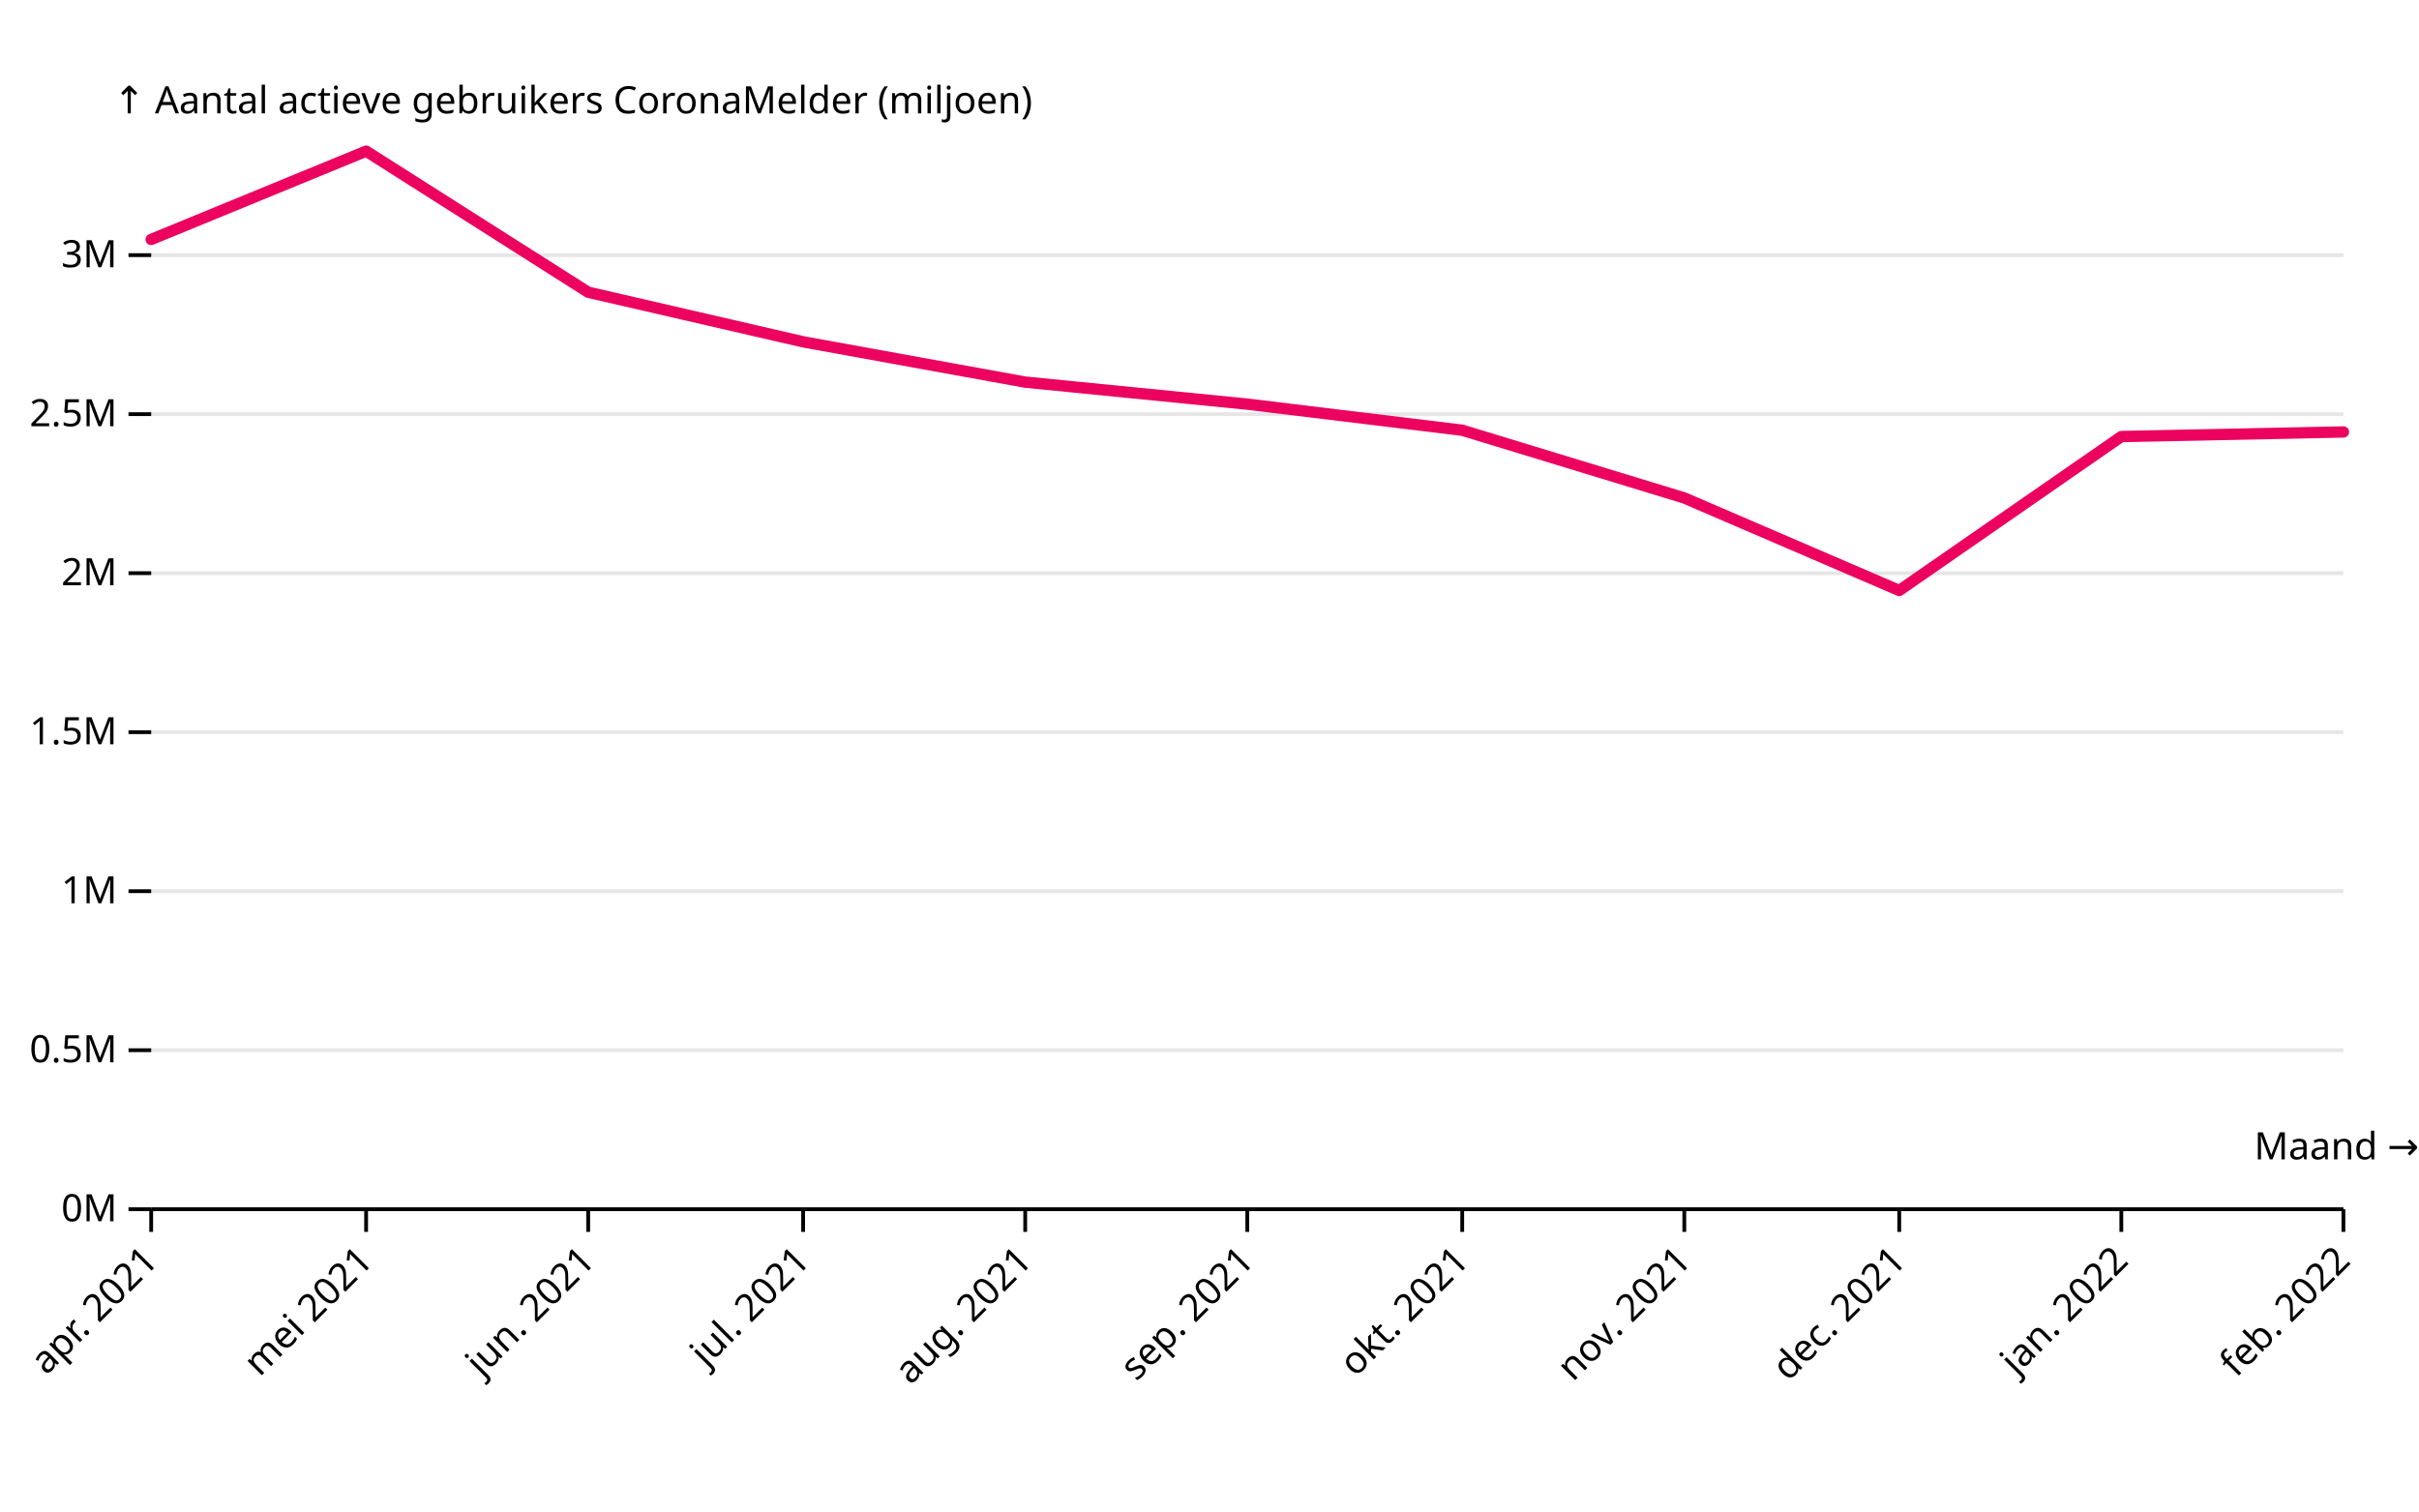
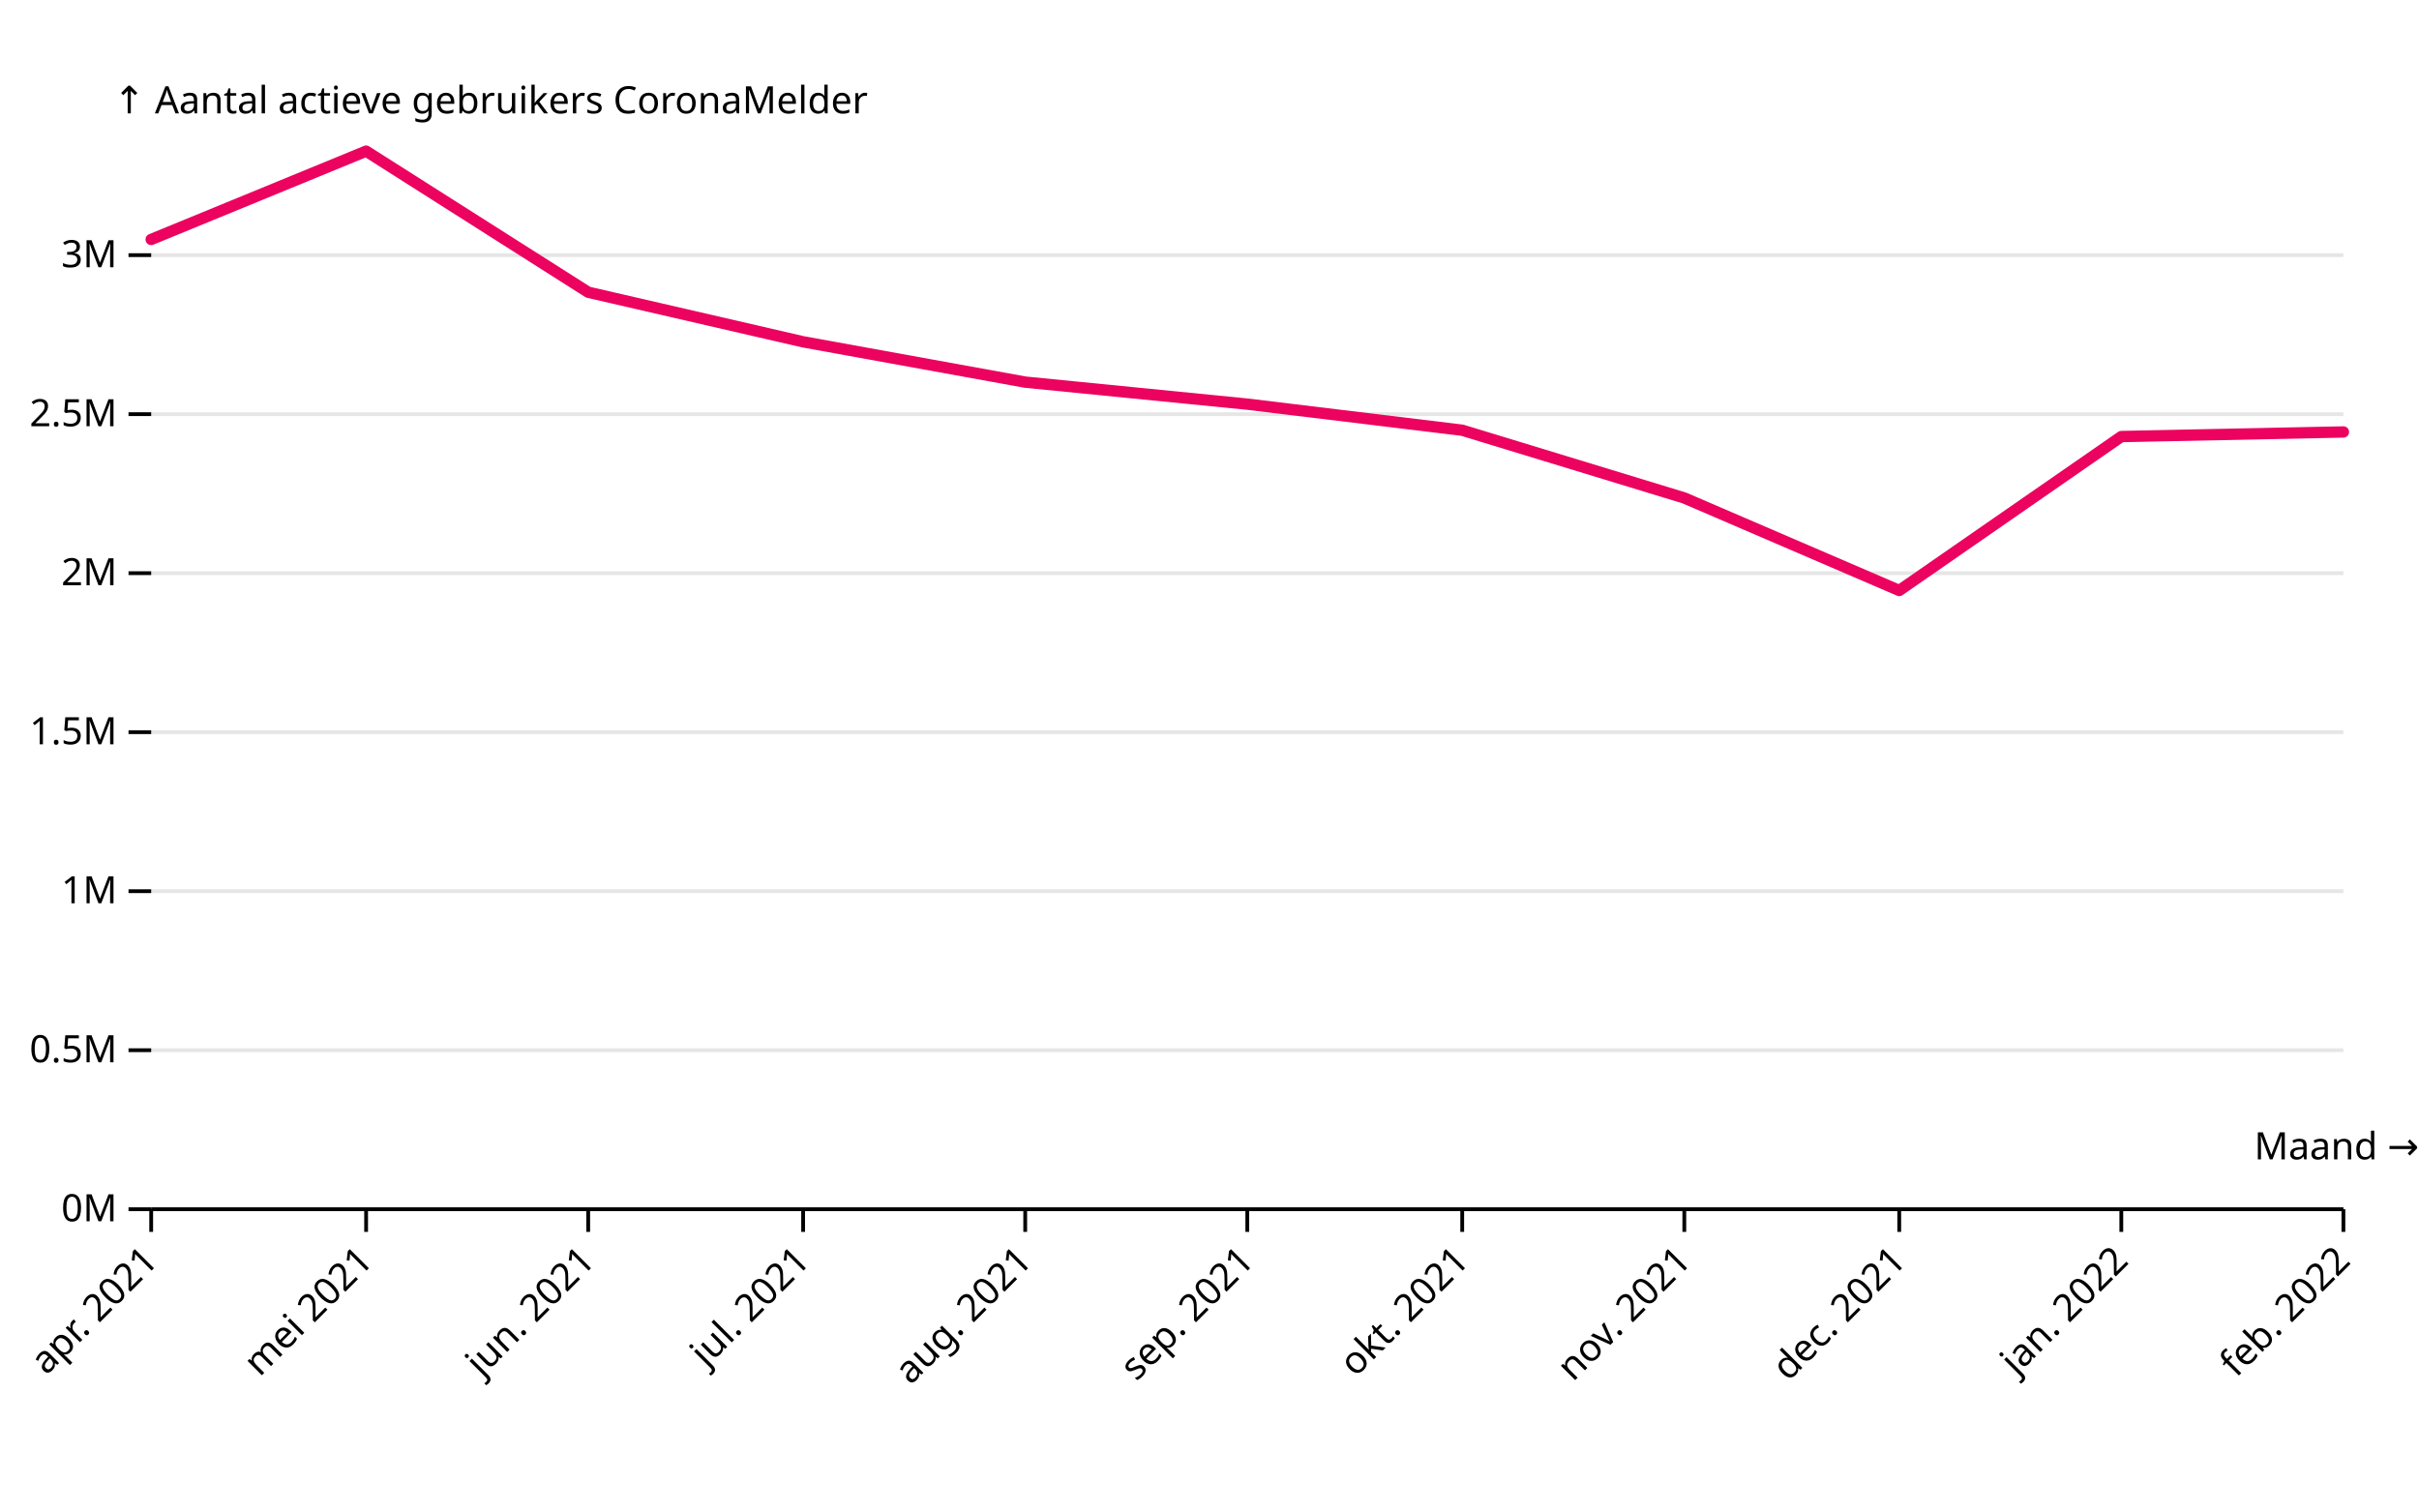
<svg xmlns="http://www.w3.org/2000/svg" class="plot-71039acf90665" fill="currentColor" font-family="system-ui, sans-serif" font-size="10" text-anchor="middle" width="640" height="400" viewBox="0 0 640 400">
  <style>
-         .plot-9975570cb0fcd {
+         .plot-e26d795e40bdc {
          display: block;
          background: white;
          height: auto;
          height: intrinsic;
          max-width: 100%;
        }
-         .plot-9975570cb0fcd text,
-         .plot-9975570cb0fcd tspan {
+         .plot-e26d795e40bdc text,
+         .plot-e26d795e40bdc tspan {
          white-space: pre;
        }
      </style>
-   <g aria-label="y-axis" aria-description="↑ Aantal actieve gebruikers CoronaMelder (miljoen)" transform="translate(40,0)" fill="none" text-anchor="end" font-variant="tabular-nums">
+   <g aria-label="y-axis" aria-description="↑ Aantal actieve gebruikers CoronaMelder" transform="translate(40,0)" fill="none" text-anchor="end" font-variant="tabular-nums">
    <g class="tick" opacity="1" transform="translate(0,320)">
      <line stroke="currentColor" x2="-6" />
      <line stroke="currentColor" x2="580" stroke-opacity="0.1" />
      <text fill="currentColor" x="-9" dy="0.32em">0M</text>
    </g>
    <g class="tick" opacity="1" transform="translate(0,277.9201)">
      <line stroke="currentColor" x2="-6" />
      <line stroke="currentColor" x2="580" stroke-opacity="0.1" />
      <text fill="currentColor" x="-9" dy="0.32em">0.5M</text>
    </g>
    <g class="tick" opacity="1" transform="translate(0,235.8401)">
      <line stroke="currentColor" x2="-6" />
      <line stroke="currentColor" x2="580" stroke-opacity="0.1" />
      <text fill="currentColor" x="-9" dy="0.32em">1M</text>
    </g>
    <g class="tick" opacity="1" transform="translate(0,193.7602)">
      <line stroke="currentColor" x2="-6" />
      <line stroke="currentColor" x2="580" stroke-opacity="0.1" />
      <text fill="currentColor" x="-9" dy="0.32em">1.5M</text>
    </g>
    <g class="tick" opacity="1" transform="translate(0,151.6803)">
      <line stroke="currentColor" x2="-6" />
      <line stroke="currentColor" x2="580" stroke-opacity="0.1" />
      <text fill="currentColor" x="-9" dy="0.32em">2M</text>
    </g>
    <g class="tick" opacity="1" transform="translate(0,109.6004)">
      <line stroke="currentColor" x2="-6" />
      <line stroke="currentColor" x2="580" stroke-opacity="0.1" />
      <text fill="currentColor" x="-9" dy="0.32em">2.5M</text>
    </g>
    <g class="tick" opacity="1" transform="translate(0,67.52044)">
      <line stroke="currentColor" x2="-6" />
      <line stroke="currentColor" x2="580" stroke-opacity="0.1" />
      <text fill="currentColor" x="-9" dy="0.32em">3M</text>
    </g>
-     <text fill="currentColor" transform="translate(-10,40)" dy="-1em" text-anchor="start">↑ Aantal actieve gebruikers CoronaMelder (miljoen)</text>
+     <text fill="currentColor" transform="translate(-10,40)" dy="-1em" text-anchor="start">↑ Aantal actieve gebruikers CoronaMelder</text>
  </g>
  <g aria-label="x-axis" aria-description="Maand →" transform="translate(0,320)" fill="none" text-anchor="middle" font-variant="tabular-nums">
    <g class="tick" opacity="1" transform="translate(40,0)">
      <line stroke="currentColor" y2="6" />
      <text fill="currentColor" dy="0.32em" transform="translate(0, 11.82843) rotate(-45)" text-anchor="end">apr. 2021</text>
    </g>
    <g class="tick" opacity="1" transform="translate(96.86275,0)">
      <line stroke="currentColor" y2="6" />
      <text fill="currentColor" dy="0.32em" transform="translate(0, 11.82843) rotate(-45)" text-anchor="end">mei 2021</text>
    </g>
    <g class="tick" opacity="1" transform="translate(155.6209,0)">
      <line stroke="currentColor" y2="6" />
      <text fill="currentColor" dy="0.32em" transform="translate(0, 11.82843) rotate(-45)" text-anchor="end">jun. 2021</text>
    </g>
    <g class="tick" opacity="1" transform="translate(212.4837,0)">
      <line stroke="currentColor" y2="6" />
      <text fill="currentColor" dy="0.32em" transform="translate(0, 11.82843) rotate(-45)" text-anchor="end">jul. 2021</text>
    </g>
    <g class="tick" opacity="1" transform="translate(271.2418,0)">
      <line stroke="currentColor" y2="6" />
      <text fill="currentColor" dy="0.32em" transform="translate(0, 11.82843) rotate(-45)" text-anchor="end">aug. 2021</text>
    </g>
    <g class="tick" opacity="1" transform="translate(330,0)">
      <line stroke="currentColor" y2="6" />
      <text fill="currentColor" dy="0.32em" transform="translate(0, 11.82843) rotate(-45)" text-anchor="end">sep. 2021</text>
    </g>
    <g class="tick" opacity="1" transform="translate(386.8627,0)">
      <line stroke="currentColor" y2="6" />
      <text fill="currentColor" dy="0.32em" transform="translate(0, 11.82843) rotate(-45)" text-anchor="end">okt. 2021</text>
    </g>
    <g class="tick" opacity="1" transform="translate(445.6209,0)">
      <line stroke="currentColor" y2="6" />
      <text fill="currentColor" dy="0.32em" transform="translate(0, 11.82843) rotate(-45)" text-anchor="end">nov. 2021</text>
    </g>
    <g class="tick" opacity="1" transform="translate(502.4837,0)">
      <line stroke="currentColor" y2="6" />
      <text fill="currentColor" dy="0.32em" transform="translate(0, 11.82843) rotate(-45)" text-anchor="end">dec. 2021</text>
    </g>
    <g class="tick" opacity="1" transform="translate(561.2418,0)">
      <line stroke="currentColor" y2="6" />
      <text fill="currentColor" dy="0.32em" transform="translate(0, 11.82843) rotate(-45)" text-anchor="end">jan. 2022</text>
    </g>
    <g class="tick" opacity="1" transform="translate(620,0)">
      <line stroke="currentColor" y2="6" />
      <text fill="currentColor" dy="0.32em" transform="translate(0, 11.82843) rotate(-45)" text-anchor="end">feb. 2022</text>
    </g>
    <text fill="currentColor" transform="translate(640,-10)" dy="-0.32em" text-anchor="end">Maand →</text>
  </g>
  <g aria-label="line" fill="none" stroke="#ec025f" stroke-width="3" stroke-linejoin="round" stroke-linecap="round">
    <path d="M40,63.367L96.863,40L155.621,77.336L212.484,90.456L271.242,101.125L330,106.95L386.863,113.85L445.621,131.78L502.484,156.262L561.242,115.528L620,114.311" />
  </g>
  <g aria-label="rule" stroke="currentColor">
    <line x1="40" x2="620" y1="320" y2="320" />
  </g>
</svg>
